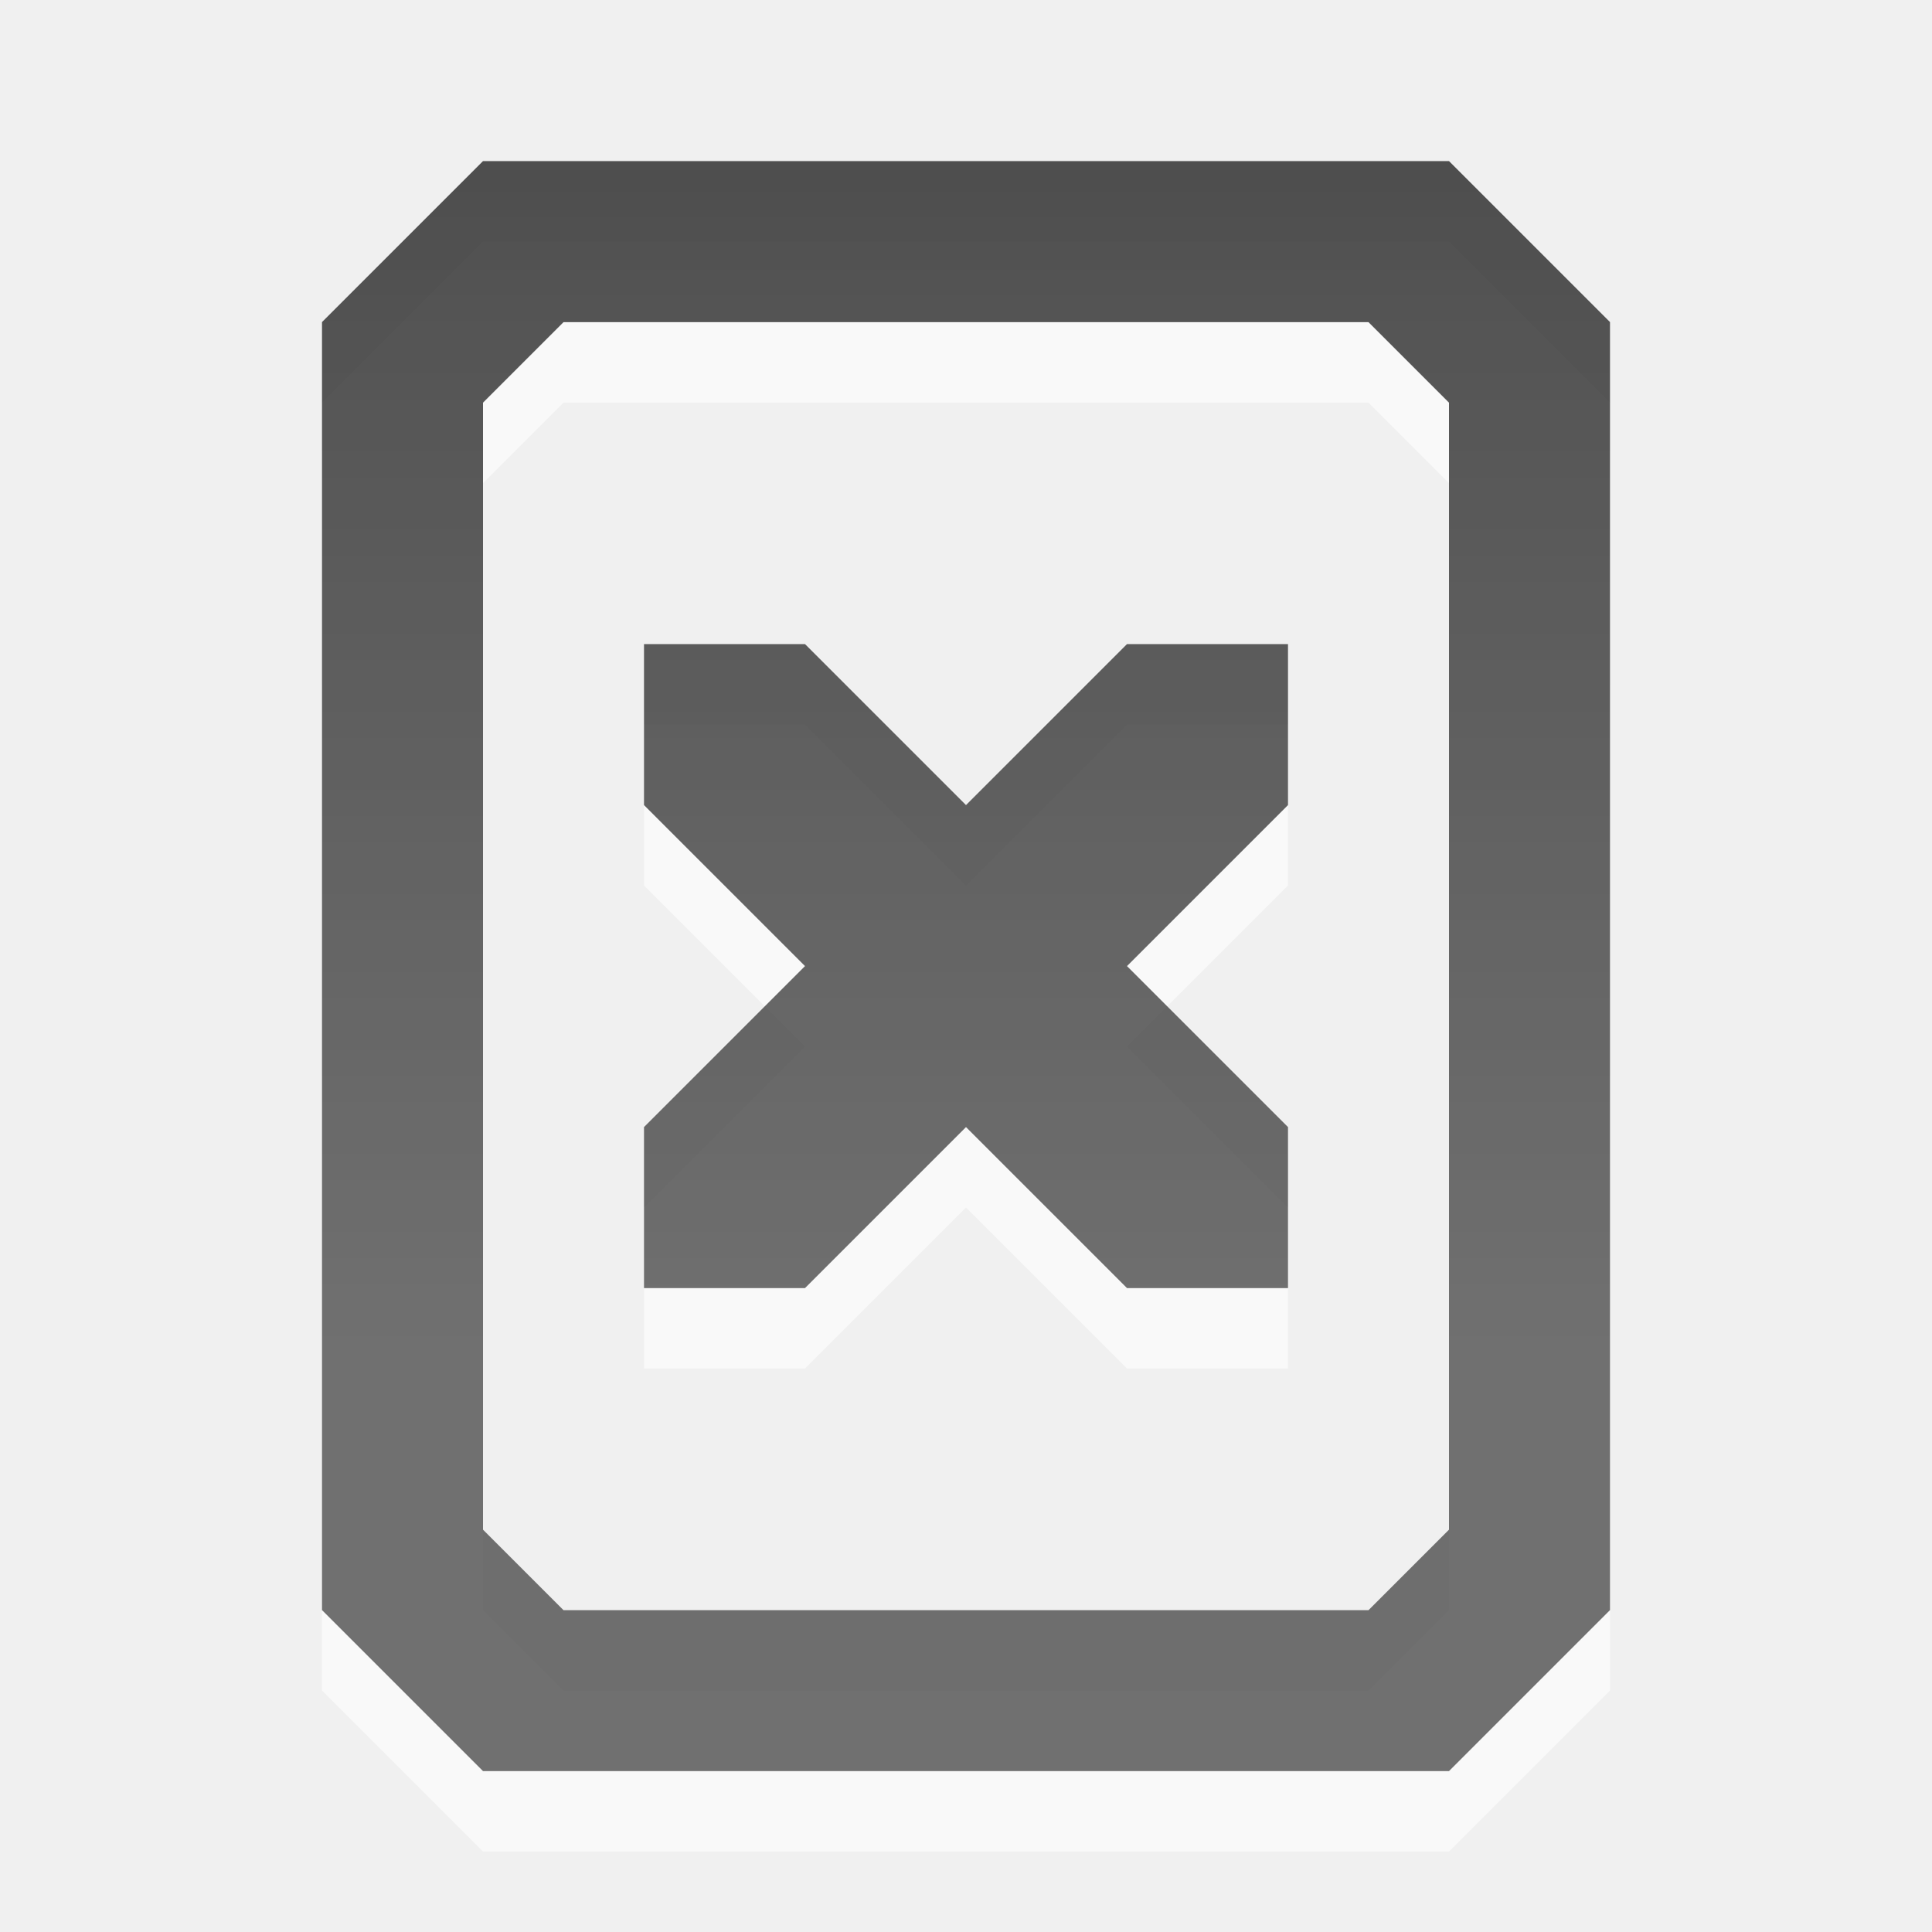
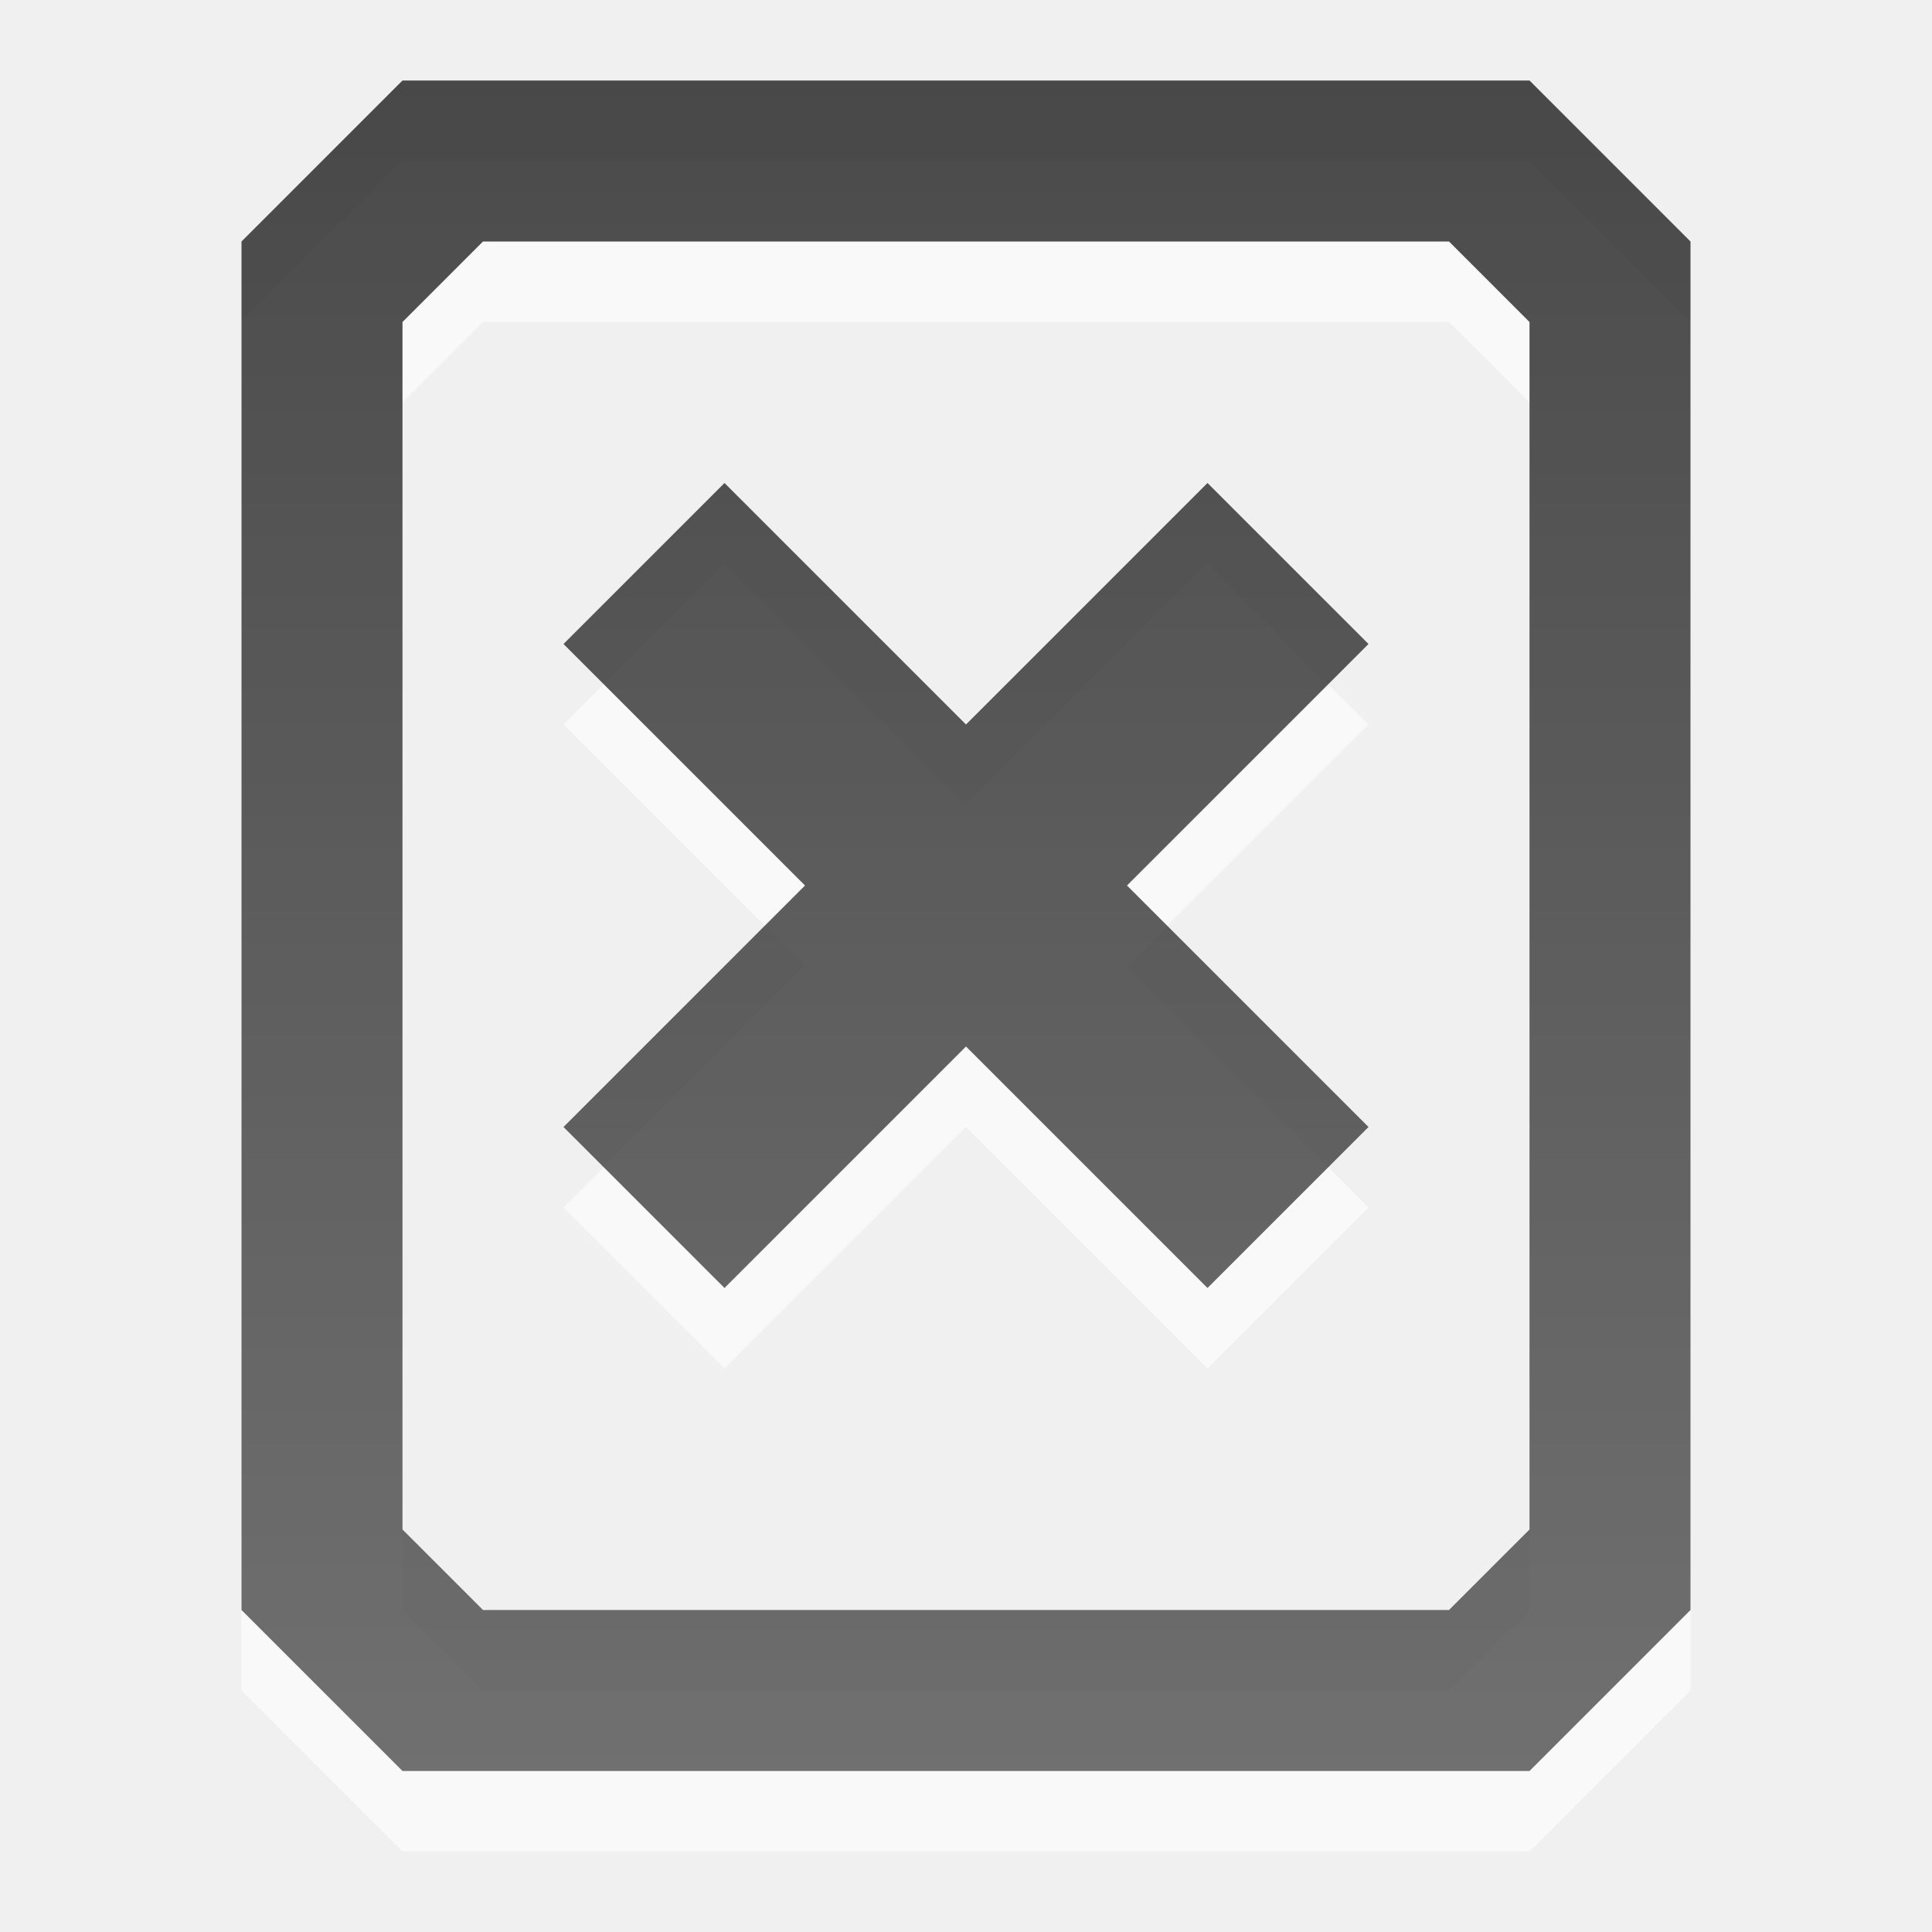
<svg xmlns="http://www.w3.org/2000/svg" xmlns:xlink="http://www.w3.org/1999/xlink" width="24" height="24" id="svg6662" version="1.1">
  <defs id="defs6664">
-     <linearGradient xlink:href="#linearGradient1022-8-8-3-0-2-8" id="linearGradient4139" gradientUnits="userSpaceOnUse" gradientTransform="matrix(1.679991,0,0,1.509722,41.52496,1.69747)" x1="-2.549" y1="8.407" x2="-2.549" y2="19.976" />
    <linearGradient y2="11.024" y1="3.007" x2="0" id="linearGradient1022-8-8-3-0-2-8" gradientUnits="userSpaceOnUse">
      <stop id="stop3001-0-9-4-1-81" offset="0" />
      <stop id="stop3003-5-6-6-1-53" stop-color="#363636" offset="1" />
    </linearGradient>
+     <linearGradient xlink:href="#linearGradient1022-8-8-3-0-2-8" id="linearGradient3070" gradientUnits="userSpaceOnUse" gradientTransform="matrix(1.679991,0,0,1.509722,-403.418,-14.3984)" x1="247.274" y1="10.199" x2="247.274" y2="24.109" />
  </defs>
  <g id="capa1" transform="translate(0,-1028.362)">
-     <g id="edit-delete" transform="translate(-445,705.0015)">
-       <path style="opacity:0.6;color:#000000;fill:#ffffff;fill-opacity:1;fill-rule:nonzero;stroke:none;stroke-width:1;marker:none;visibility:visible;display:inline;overflow:visible;enable-background:accumulate" d="m 451,326.361 -2,2 0,16 2,2 12,0 2,-2 0,-16 -2,-2 z m 1,2.001 10,0 1,1 0,14 -1,1 -10,0 -1,-1 0,-14 z m 1,3.999 0,2 2,2 -2,2 0,2 2,0 2,-2 2,2 2,0 0,-2 -2,-2 2,-2 0,-2 -2,0 -2,2 -2,-2 z" id="path6227" />
-       <path id="path4535" transform="translate(0,308.2677)" d="m 451,17.094 -2,2 0,16 2,2 12,0 2,-2 0,-16 -2,-2 z m 1,2.001 10,0 1,1 0,14 -1,1 -10,0 -1,-1 0,-14 z m 1,3.999 0,2 2,2 -2,2 0,2 2,0 2,-2 2,2 2,0 0,-2 -2,-2 2,-2 0,-2 -2,0 -2,2 -2,-2 z" style="opacity:0.7;color:#000000;fill:url(#linearGradient4139);fill-opacity:1;fill-rule:nonzero;stroke:none;stroke-width:1;marker:none;visibility:visible;display:inline;overflow:visible;enable-background:accumulate" />
-       <rect style="opacity:0.6;color:#000000;fill:none;stroke:none;stroke-width:1;marker:none;visibility:visible;display:inline;overflow:visible;enable-background:accumulate" id="rect3427" width="24" height="24" x="445" y="323.361" />
+     <g id="g3093">
+       <path style="opacity:0.6;color:black;fill:white;fill-opacity:1;fill-rule:nonzero;stroke:none;stroke-width:1;marker:none;visibility:visible;display:inline;overflow:visible;enable-background:accumulate" d="m 5,1030.362 -2,2 0,17 2,2 14,0 2,-2 0,-17 -2,-2 -14,0 z m 1,2 12,0 1,1 0,15 -1,1 -12,0 -1,-1 0,-15 1,-1 z m 3,3 -2,2 3,3 -3,3 2,2 3,-3 3,3 2,-2 -3,-3 3,-3 -2,-2 -3,3 -3,-3 z" id="path3072" />
+       <path transform="translate(0,1028.362)" id="path4535" d="M 5 1 L 3 3 L 3 20 L 5 22 L 19 22 L 21 20 L 21 3 L 19 1 L 5 1 z M 6 3 L 18 3 L 19 4 L 19 19 L 18 20 L 6 20 L 5 19 L 5 4 L 6 3 z M 9 6 L 7 8 L 10 11 L 7 14 L 9 16 L 12 13 L 15 16 L 17 14 L 14 11 L 17 8 L 15 6 L 12 9 L 9 6 z " style="opacity:0.7;color:black;fill:url(#linearGradient3070);fill-opacity:1;fill-rule:nonzero;stroke:none;stroke-width:1;marker:none;visibility:visible;display:inline;overflow:visible;enable-background:accumulate" />
+       <rect y="1028.362" x="0" height="24" width="24" id="rect3167" style="opacity:0.6;color:black;fill:none;stroke:none;stroke-width:1;marker:none;visibility:visible;display:inline;overflow:visible;enable-background:accumulate" />
    </g>
  </g>
</svg>
